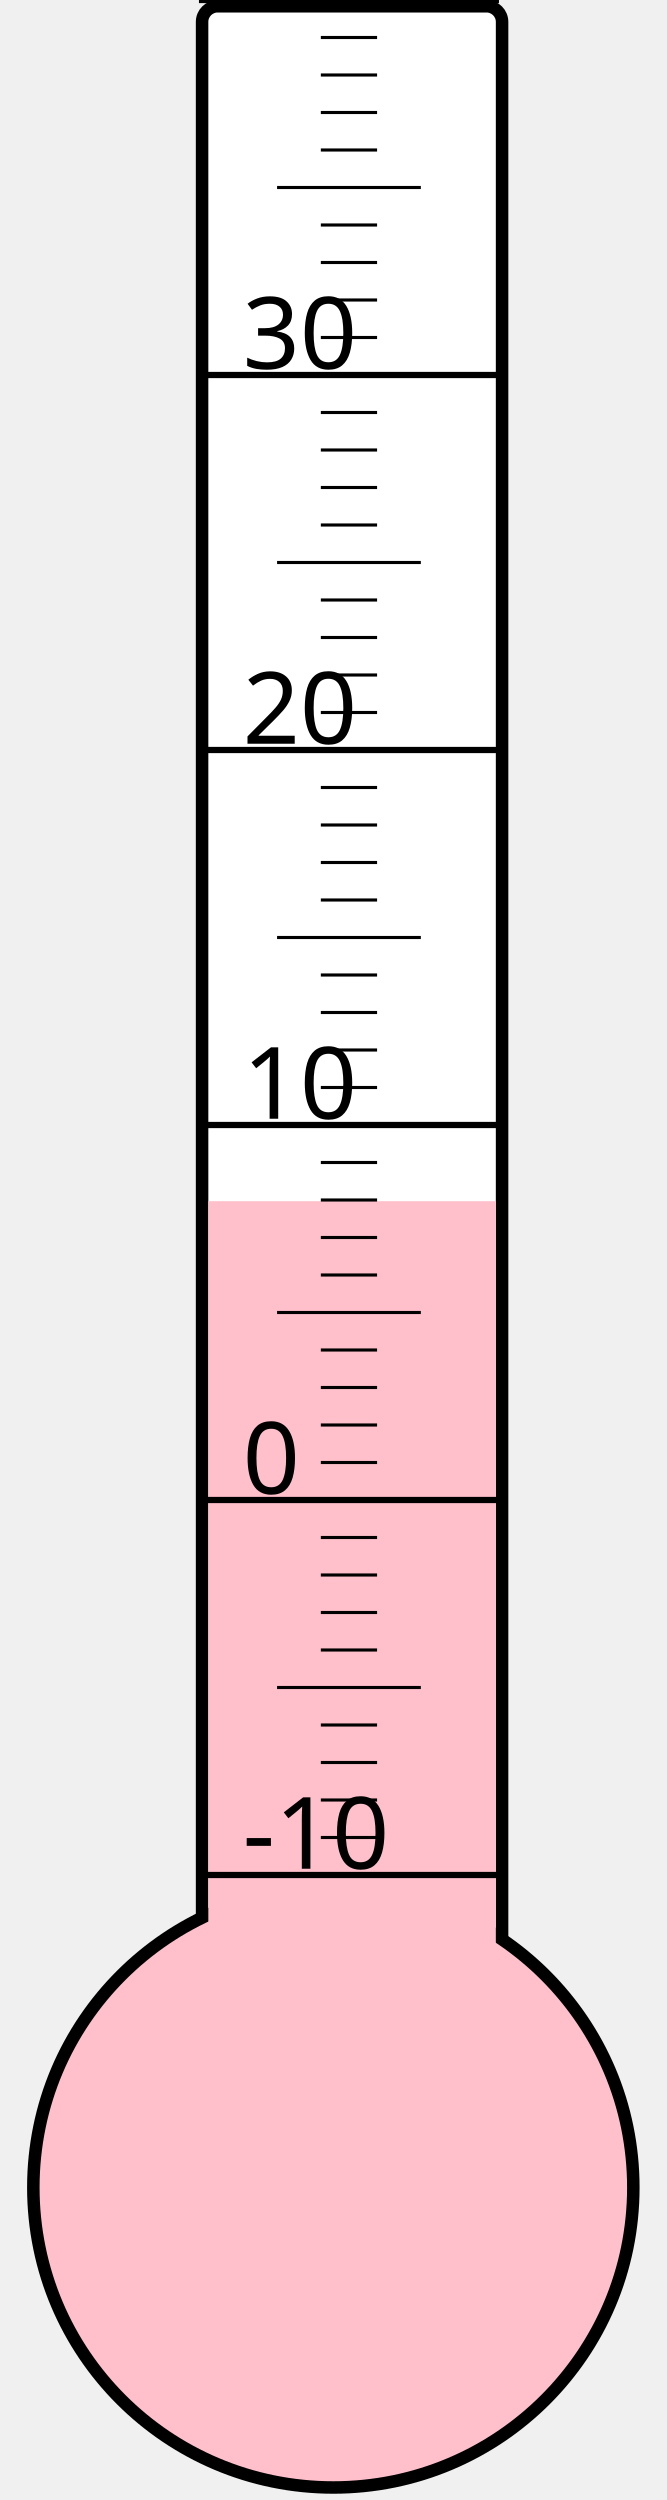
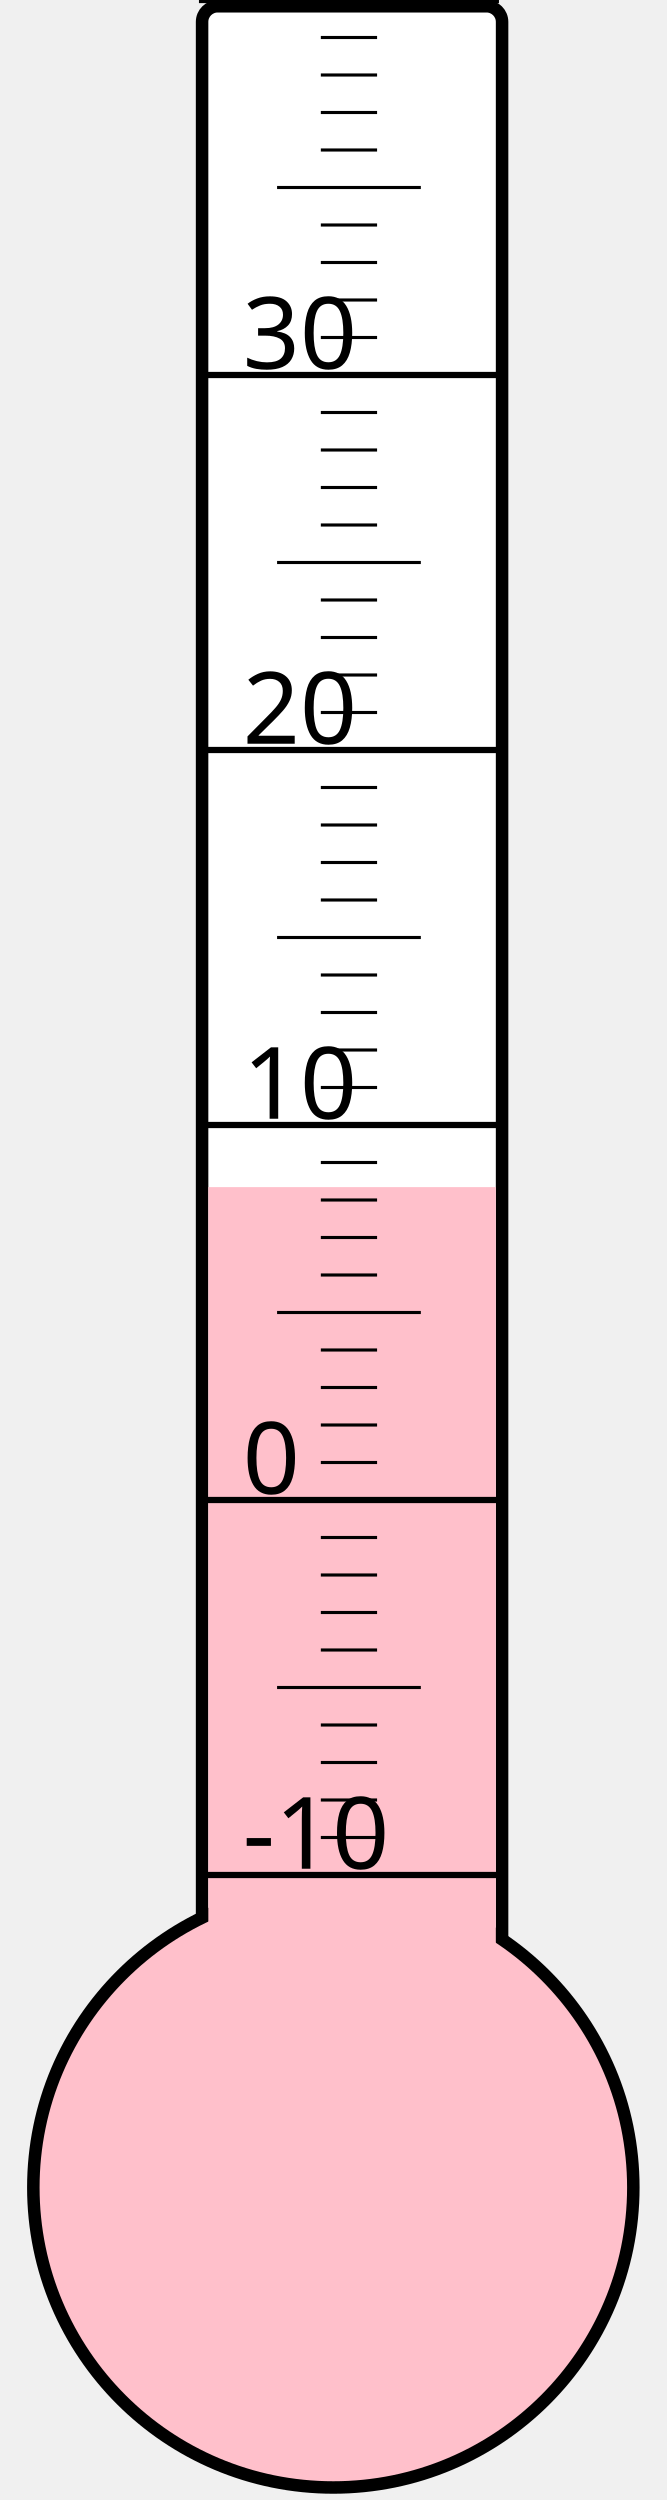
<svg xmlns="http://www.w3.org/2000/svg" width="40px" height="150px" viewBox="0 0 200 800">
  <rect width="200" height="800" x="0" y="0" style="fill: #ffffeb; fill-opacity: 0;" />
  <rect width="96" height="680" x="58" y="2" rx="5" ry="5" style="fill: white; fill-opacity: 1; stroke: black; stroke-width: 4;" />
  <circle cx="100" cy="700" r="96" style="fill: pink; stroke: black; stroke-width: 4;" />
-   <rect width="92" height="315.625" x="60" y="384.375" style="fill: pink; fill-opacity: 1; stroke-width: 0;" />
+   <rect width="92" height="320.125" x="60" y="379.875" style="fill: pink; fill-opacity: 1; stroke-width: 0;" />
  <text x="71" y="598" style="font-family: sans-serif; font-size: 24pt;">-10</text>
  <text x="71" y="478" style="font-family: sans-serif; font-size: 24pt;">0</text>
  <text x="71" y="358" style="font-family: sans-serif; font-size: 24pt;">10</text>
  <text x="71" y="238" style="font-family: sans-serif; font-size: 24pt;">20</text>
  <text x="71" y="118" style="font-family: sans-serif; font-size: 24pt;">30</text>
  <g style="stroke: black;">
    <line x1="57" y1="600" x2="153" y2="600" style="stroke-width: 2;" />
    <line x1="96" y1="588" x2="114" y2="588" style="stroke-width: 1;" />
    <line x1="96" y1="576" x2="114" y2="576" style="stroke-width: 1;" />
    <line x1="96" y1="564" x2="114" y2="564" style="stroke-width: 1;" />
    <line x1="96" y1="552" x2="114" y2="552" style="stroke-width: 1;" />
    <line x1="82" y1="540" x2="128" y2="540" style="stroke-width: 1;" />
    <line x1="96" y1="528" x2="114" y2="528" style="stroke-width: 1;" />
    <line x1="96" y1="516" x2="114" y2="516" style="stroke-width: 1;" />
    <line x1="96" y1="504" x2="114" y2="504" style="stroke-width: 1;" />
    <line x1="96" y1="492" x2="114" y2="492" style="stroke-width: 1;" />
    <line x1="57" y1="480" x2="153" y2="480" style="stroke-width: 2;" />
    <line x1="96" y1="468" x2="114" y2="468" style="stroke-width: 1;" />
    <line x1="96" y1="456" x2="114" y2="456" style="stroke-width: 1;" />
    <line x1="96" y1="444" x2="114" y2="444" style="stroke-width: 1;" />
    <line x1="96" y1="432" x2="114" y2="432" style="stroke-width: 1;" />
    <line x1="82" y1="420" x2="128" y2="420" style="stroke-width: 1;" />
    <line x1="96" y1="408" x2="114" y2="408" style="stroke-width: 1;" />
    <line x1="96" y1="396" x2="114" y2="396" style="stroke-width: 1;" />
    <line x1="96" y1="384" x2="114" y2="384" style="stroke-width: 1;" />
    <line x1="96" y1="372" x2="114" y2="372" style="stroke-width: 1;" />
    <line x1="57" y1="360" x2="153" y2="360" style="stroke-width: 2;" />
    <line x1="96" y1="348" x2="114" y2="348" style="stroke-width: 1;" />
    <line x1="96" y1="336" x2="114" y2="336" style="stroke-width: 1;" />
    <line x1="96" y1="324" x2="114" y2="324" style="stroke-width: 1;" />
    <line x1="96" y1="312" x2="114" y2="312" style="stroke-width: 1;" />
    <line x1="82" y1="300" x2="128" y2="300" style="stroke-width: 1;" />
    <line x1="96" y1="288" x2="114" y2="288" style="stroke-width: 1;" />
    <line x1="96" y1="276" x2="114" y2="276" style="stroke-width: 1;" />
    <line x1="96" y1="264" x2="114" y2="264" style="stroke-width: 1;" />
    <line x1="96" y1="252" x2="114" y2="252" style="stroke-width: 1;" />
    <line x1="57" y1="240" x2="153" y2="240" style="stroke-width: 2;" />
    <line x1="96" y1="228" x2="114" y2="228" style="stroke-width: 1;" />
    <line x1="96" y1="216" x2="114" y2="216" style="stroke-width: 1;" />
    <line x1="96" y1="204" x2="114" y2="204" style="stroke-width: 1;" />
    <line x1="96" y1="192" x2="114" y2="192" style="stroke-width: 1;" />
    <line x1="82" y1="180" x2="128" y2="180" style="stroke-width: 1;" />
    <line x1="96" y1="168" x2="114" y2="168" style="stroke-width: 1;" />
    <line x1="96" y1="156" x2="114" y2="156" style="stroke-width: 1;" />
    <line x1="96" y1="144" x2="114" y2="144" style="stroke-width: 1;" />
    <line x1="96" y1="132" x2="114" y2="132" style="stroke-width: 1;" />
    <line x1="57" y1="120" x2="153" y2="120" style="stroke-width: 2;" />
    <line x1="96" y1="108" x2="114" y2="108" style="stroke-width: 1;" />
    <line x1="96" y1="96" x2="114" y2="96" style="stroke-width: 1;" />
    <line x1="96" y1="84" x2="114" y2="84" style="stroke-width: 1;" />
    <line x1="96" y1="72" x2="114" y2="72" style="stroke-width: 1;" />
    <line x1="82" y1="60" x2="128" y2="60" style="stroke-width: 1;" />
    <line x1="96" y1="48" x2="114" y2="48" style="stroke-width: 1;" />
    <line x1="96" y1="36" x2="114" y2="36" style="stroke-width: 1;" />
    <line x1="96" y1="24" x2="114" y2="24" style="stroke-width: 1;" />
    <line x1="96" y1="12" x2="114" y2="12" style="stroke-width: 1;" />
    <line x1="57" y1="0" x2="153" y2="0" style="stroke-width: 2;" />
  </g>
</svg>
